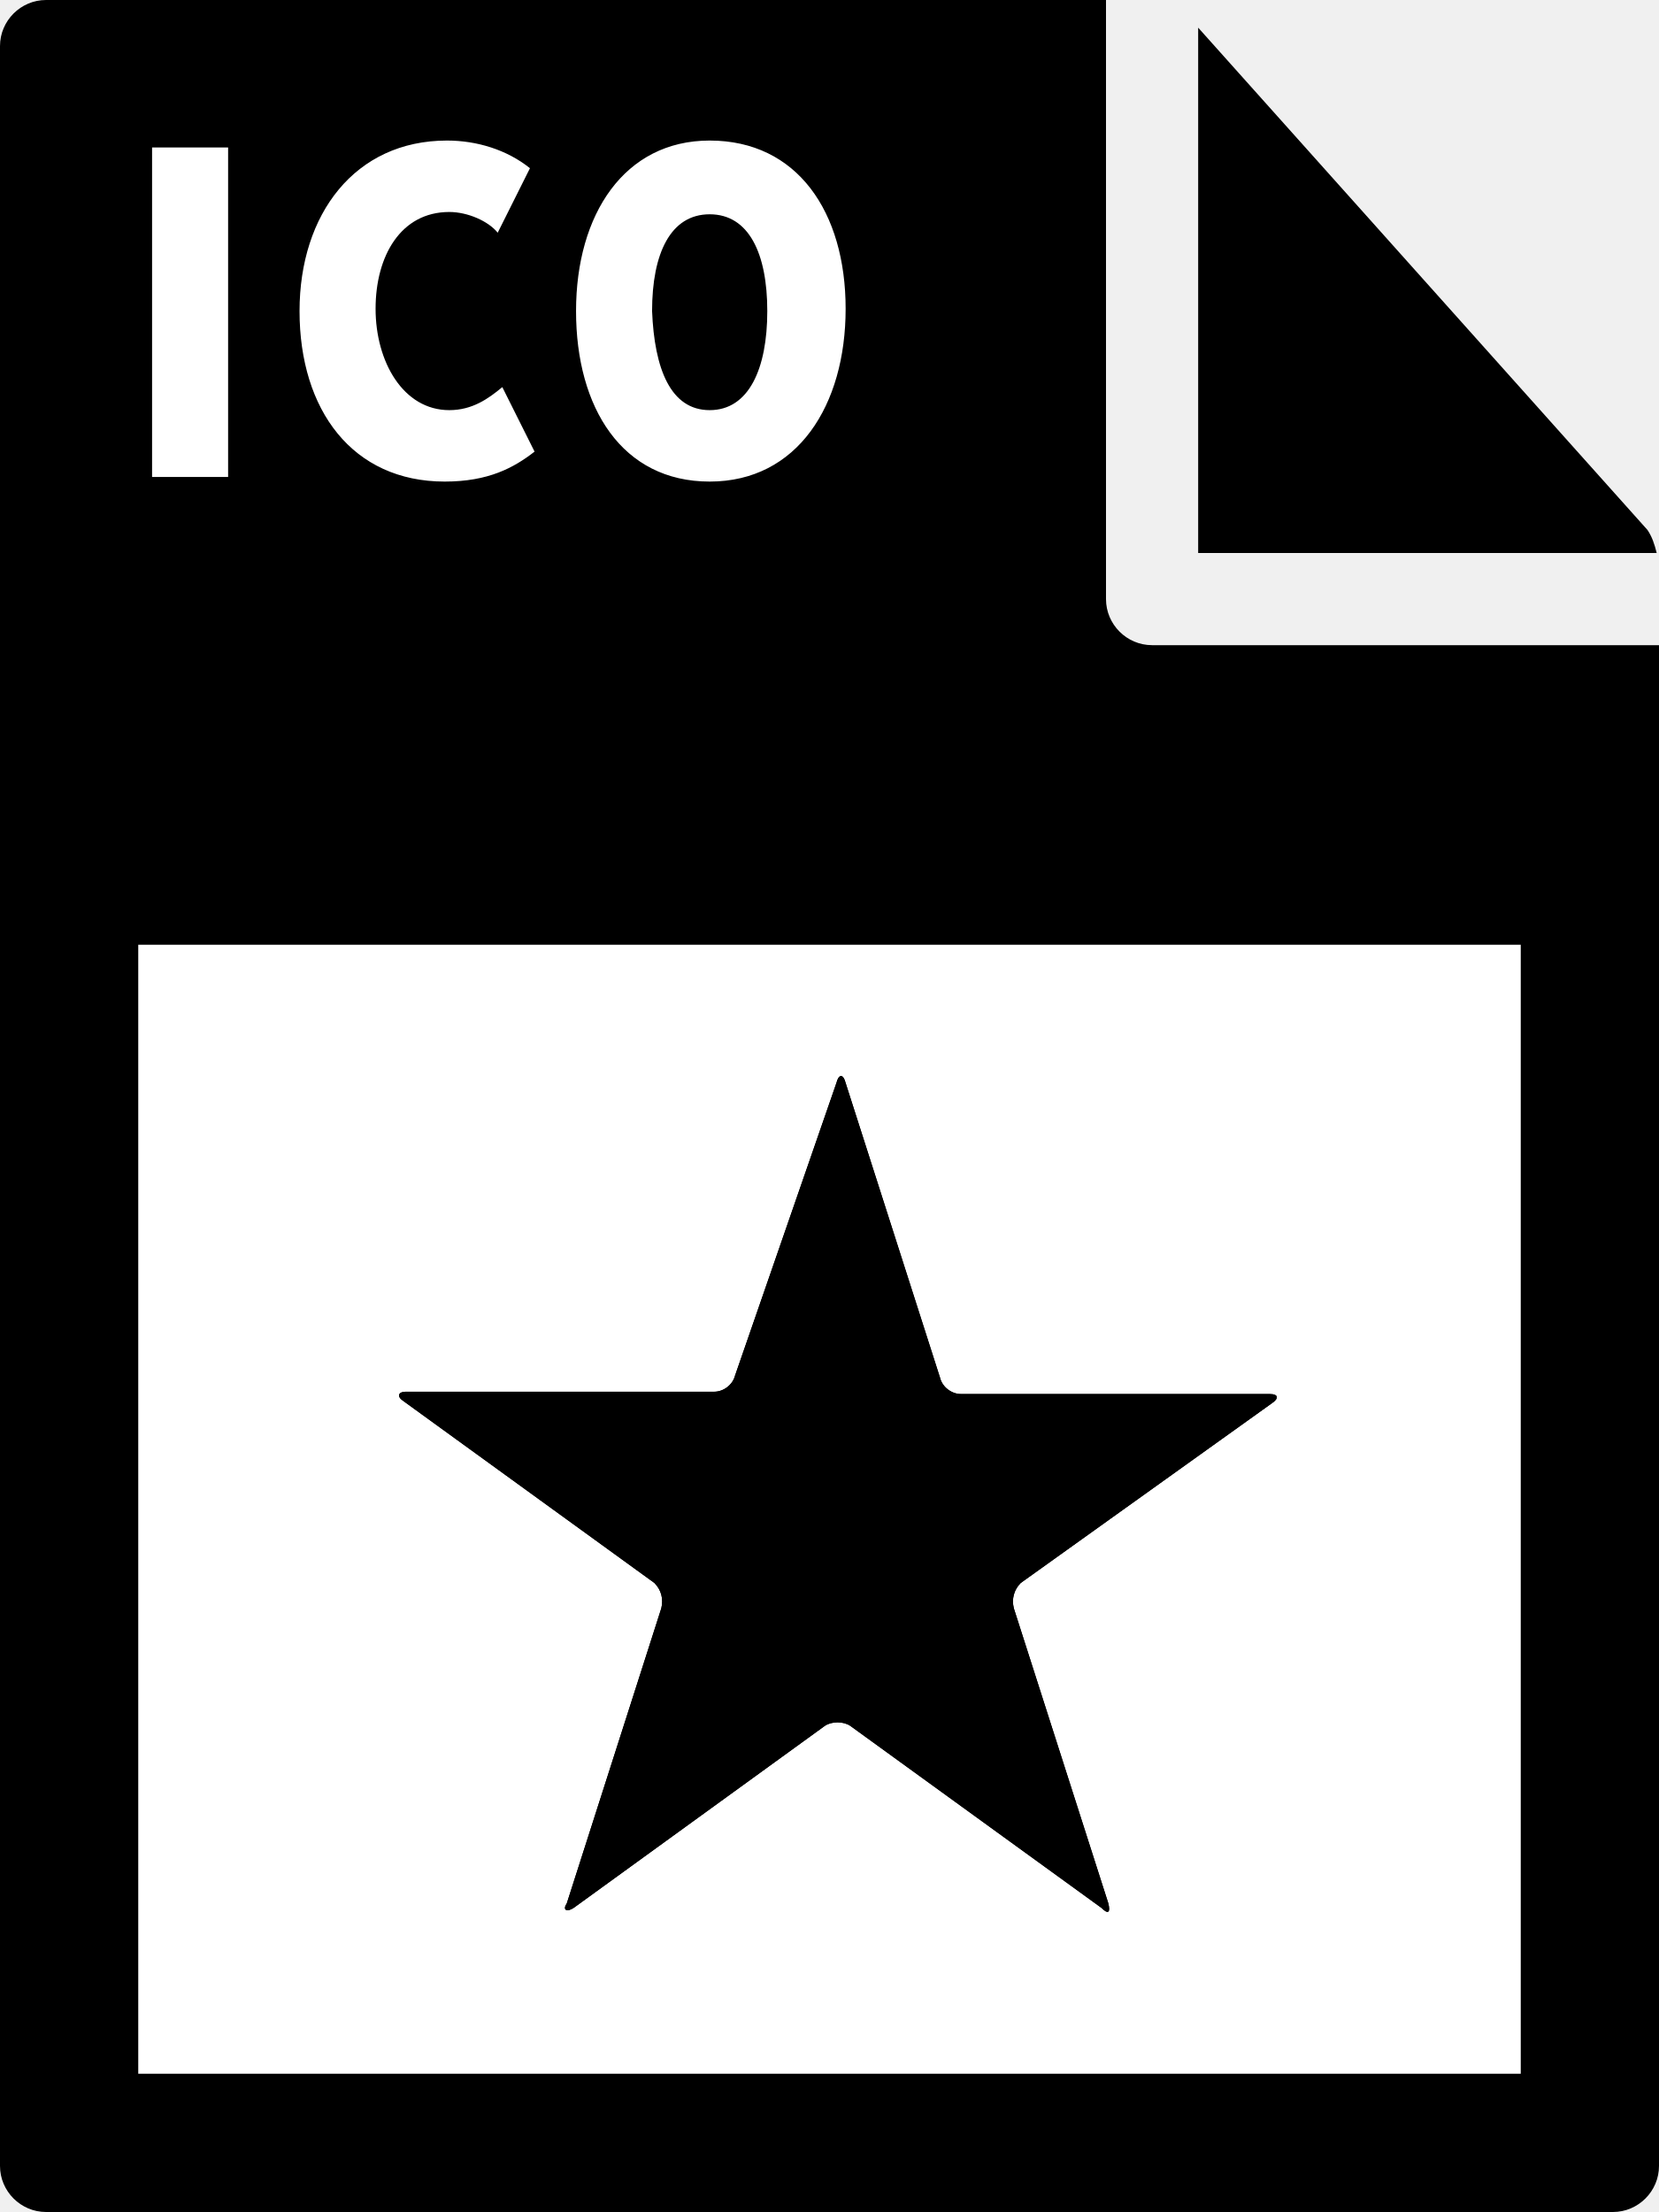
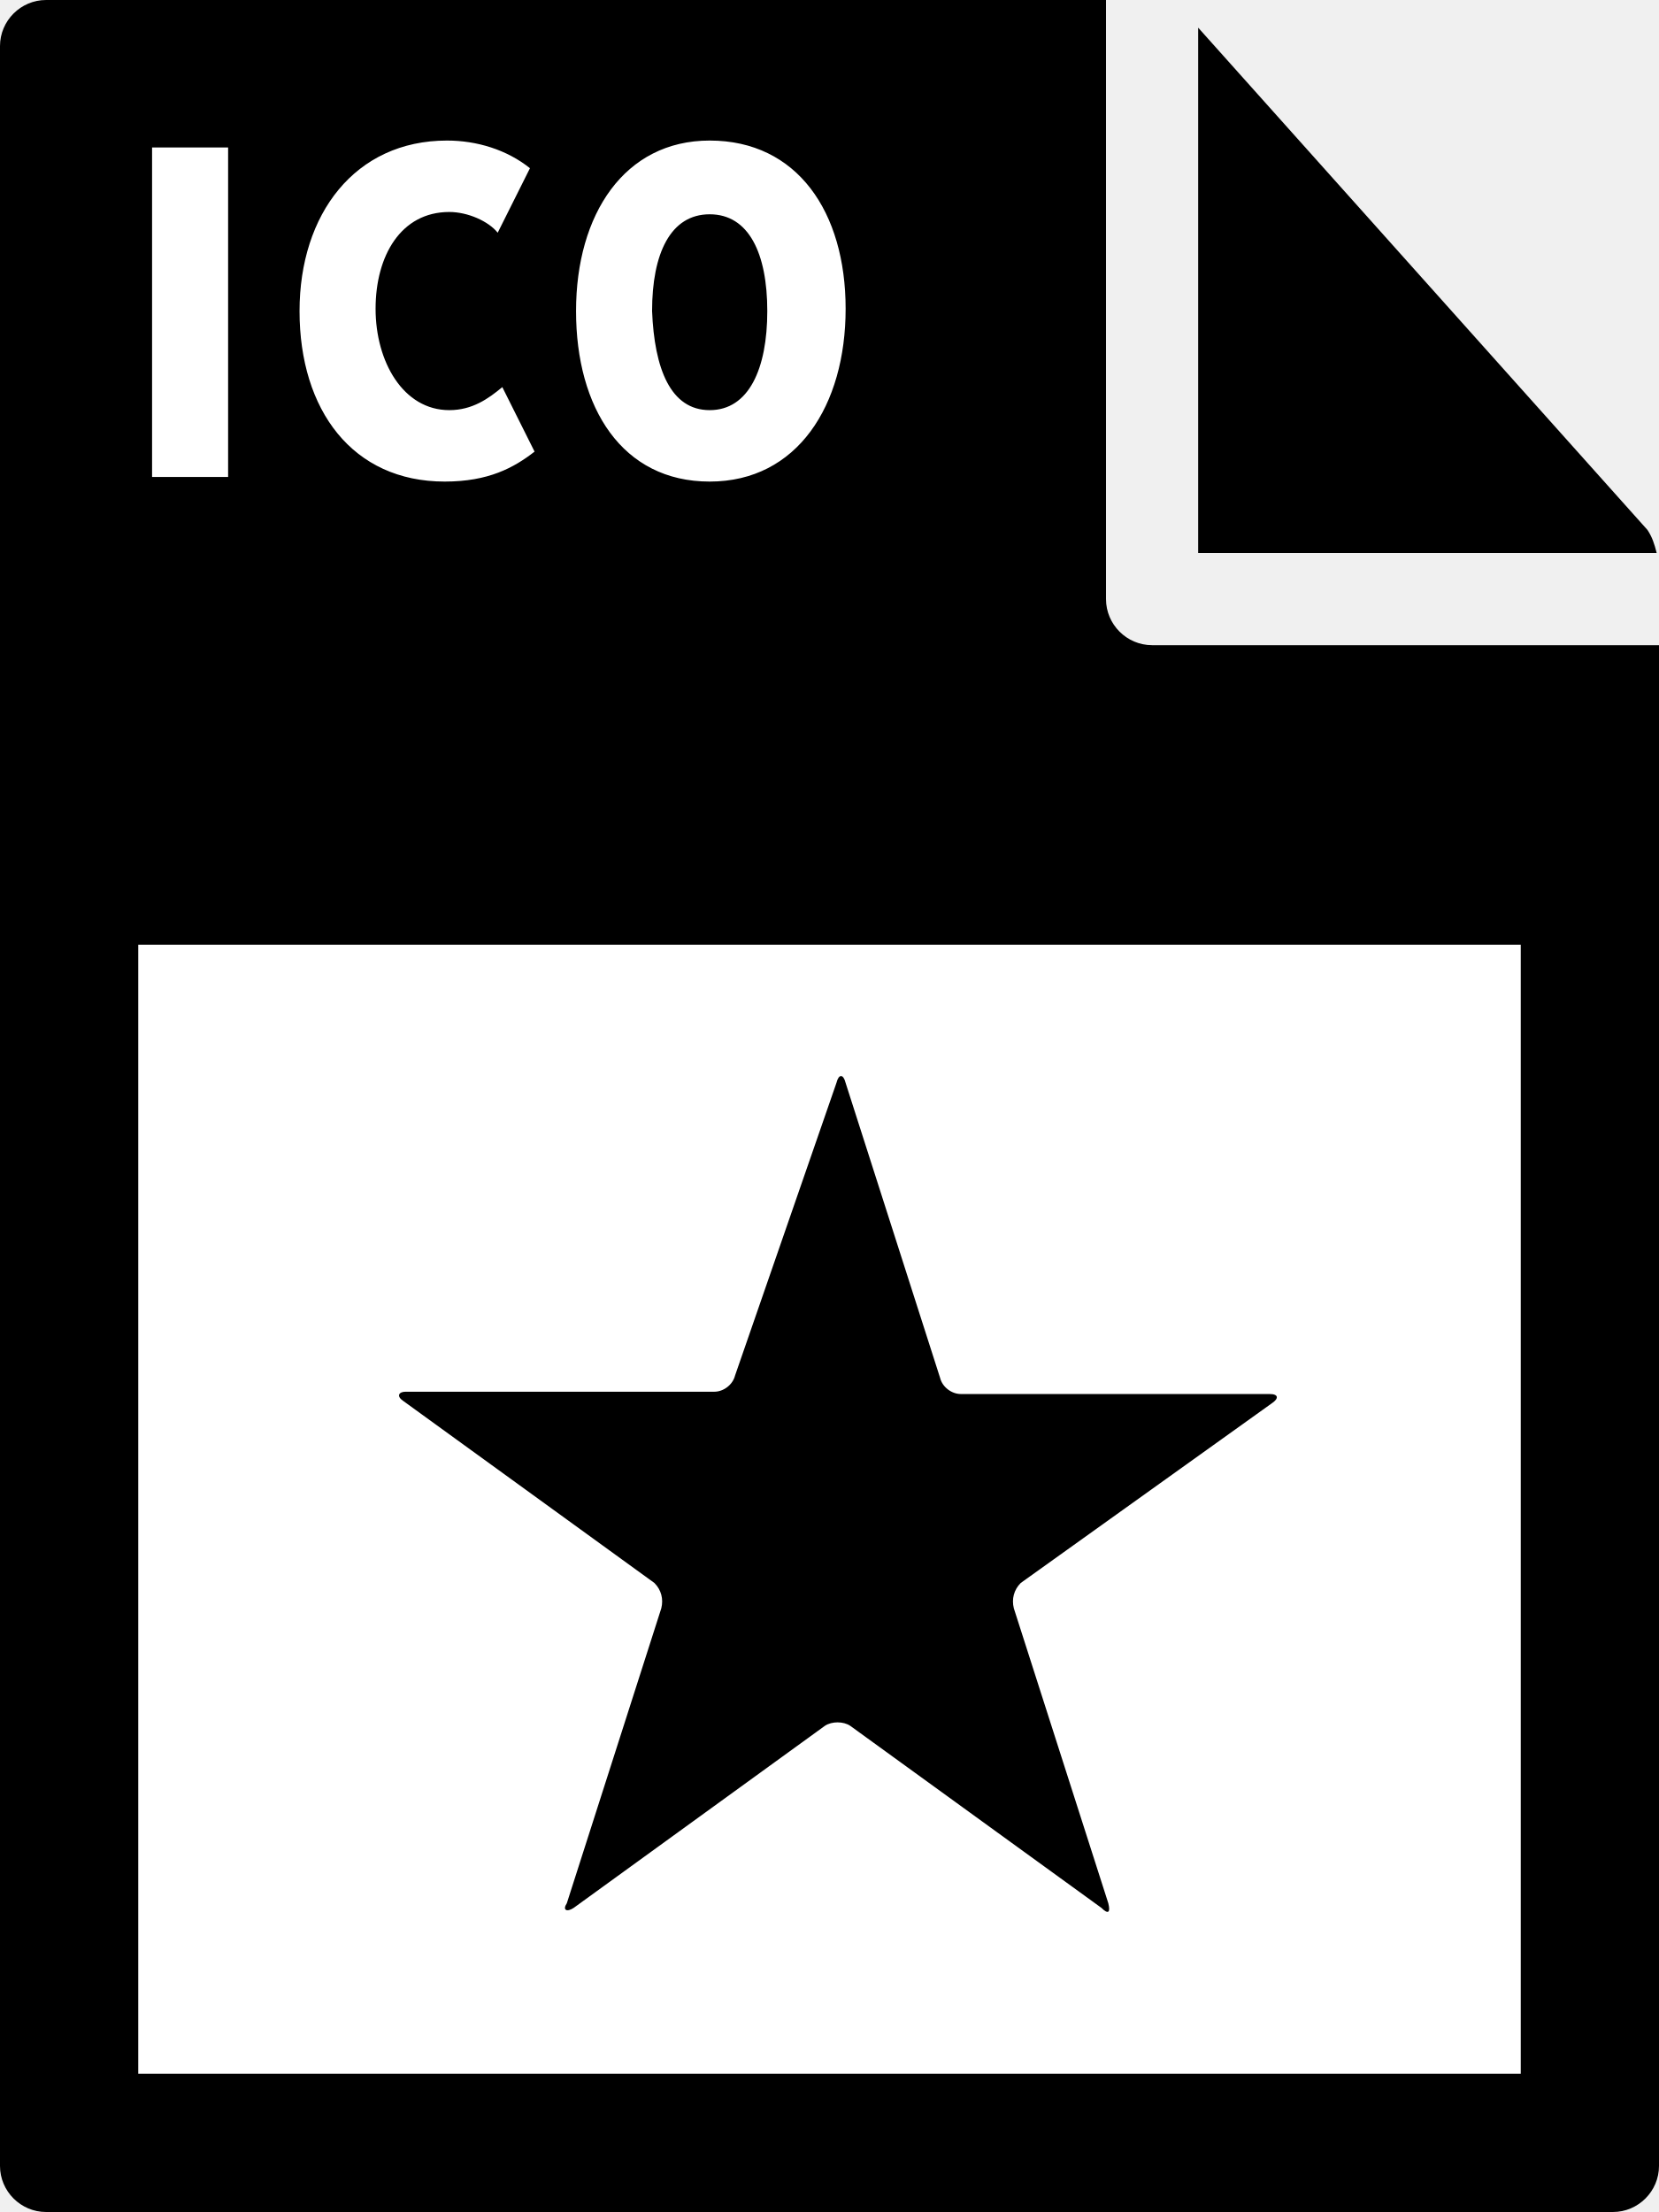
<svg xmlns="http://www.w3.org/2000/svg" fill="currentColor" viewBox="0 0 72 96">
  <path d="M0 2v92c0 1.1.9 2 2 2h68c1.1 0 2-.9 2-2V28H50c-1.1 0-2-.9-2-2V0H2C.9 0 0 .9 0 2z" />
  <path d="M71.9 24c-.1-.4-.2-.7-.4-1L52 1.2V24h19.9z" />
  <path d="M6 41h60v49H6zm.6-34.6h3.3v14.3H6.6V6.4zm12.8-.3c1.3 0 2.6.4 3.6 1.2l-1.4 2.8c-.4-.5-1.3-.9-2.1-.9-2.1 0-3.2 1.9-3.2 4.2 0 2.3 1.2 4.4 3.2 4.4 1 0 1.7-.5 2.3-1l1.4 2.8c-.9.7-2 1.3-3.9 1.3-4 0-6.3-3.1-6.3-7.4 0-4.2 2.4-7.4 6.4-7.4zm11.4 0c3.8 0 5.9 3.1 5.9 7.3 0 4.2-2.1 7.5-5.9 7.5S25 17.7 25 13.5s2.1-7.4 5.8-7.4zm0 11.7c1.7 0 2.5-1.8 2.5-4.3s-.8-4.2-2.5-4.2-2.5 1.7-2.5 4.2c.1 2.5.8 4.3 2.5 4.3z" fill="#fff" />
  <path d="M36.3 47c.1-.4.3-.4.4 0l4.1 12.8c.1.4.5.7.9.7h13.4c.4 0 .4.2.1.4l-10.9 7.8c-.3.3-.4.7-.3 1.1l4.1 12.8c.1.4 0 .5-.3.2l-10.9-7.9c-.3-.2-.8-.2-1.1 0l-10.9 7.9c-.3.2-.5.1-.3-.2l4.1-12.8c.1-.4 0-.8-.3-1.1l-10.9-7.9c-.3-.2-.2-.4.1-.4H31c.4 0 .8-.3.9-.7L36.3 47z" />
-   <path d="M36.3 47c.1-.4.3-.4.4 0l4.1 12.8c.1.4.5.7.9.7h13.4c.4 0 .4.2.1.4l-10.9 7.8c-.3.3-.4.7-.3 1.1l4.1 12.8c.1.4 0 .5-.3.2l-10.9-7.9c-.3-.2-.8-.2-1.1 0l-10.9 7.9c-.3.2-.5.1-.3-.2l4.1-12.8c.1-.4 0-.8-.3-1.1l-10.9-7.9c-.3-.2-.2-.4.1-.4H31c.4 0 .8-.3.9-.7L36.3 47z" fill="currentColor" />
+   <path d="M36.3 47c.1-.4.3-.4.4 0l4.1 12.8c.1.4.5.7.9.7h13.4c.4 0 .4.2.1.4l-10.9 7.8c-.3.3-.4.7-.3 1.1l4.1 12.8c.1.4 0 .5-.3.2l-10.9-7.9c-.3-.2-.8-.2-1.1 0l-10.9 7.9c-.3.2-.5.1-.3-.2l4.1-12.8c.1-.4 0-.8-.3-1.1l-10.9-7.9c-.3-.2-.2-.4.1-.4H31c.4 0 .8-.3.9-.7L36.3 47z" fill="none" />
</svg>
